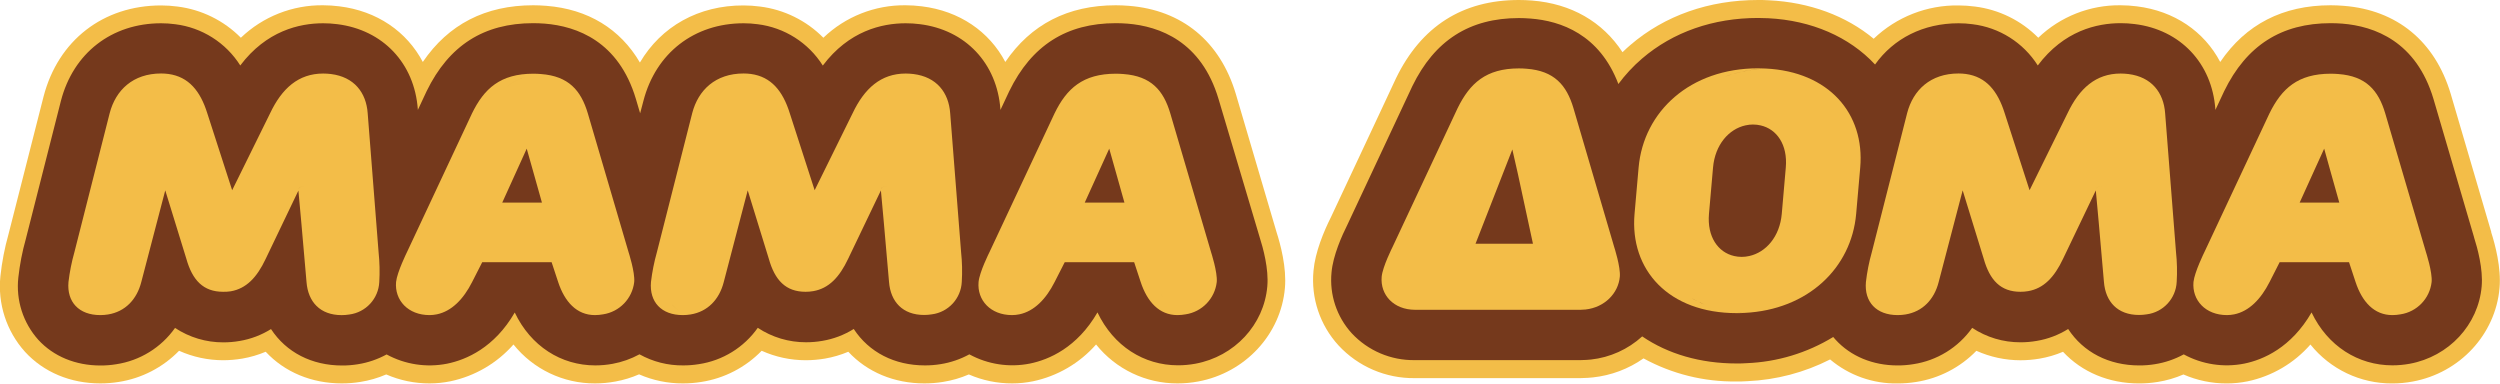
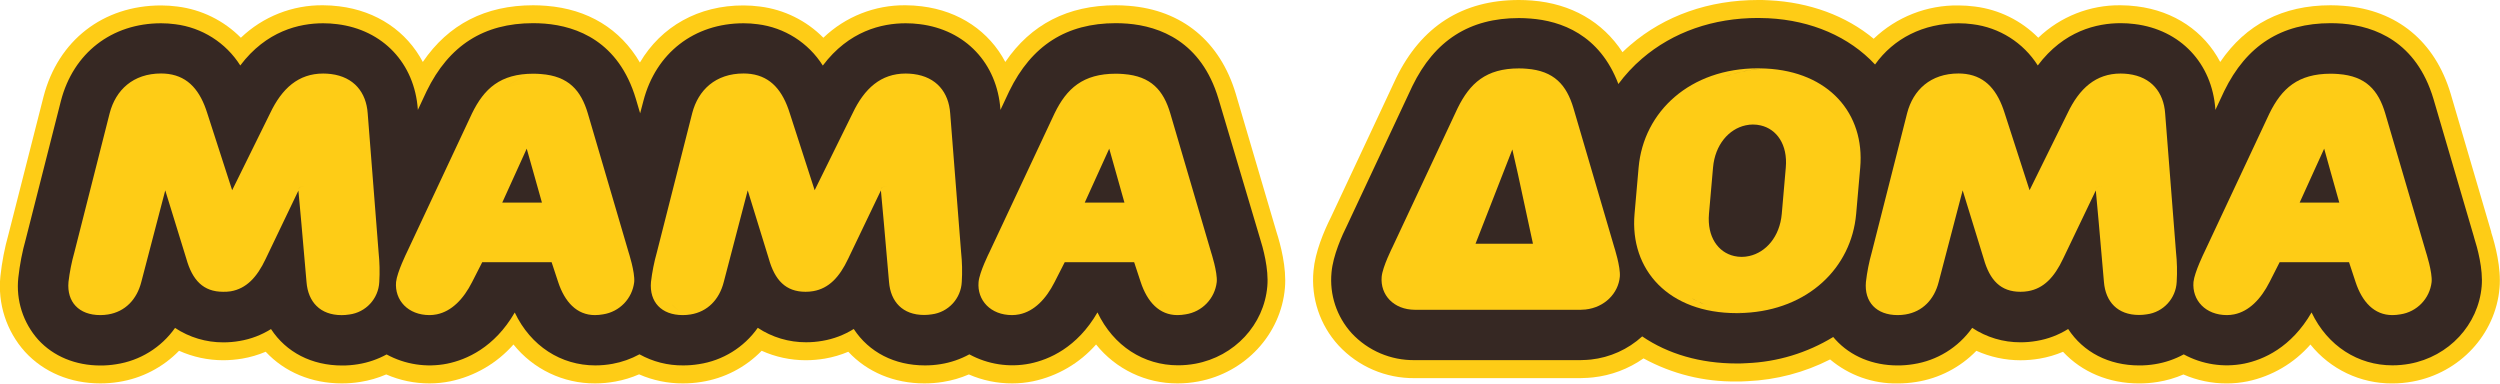
<svg xmlns="http://www.w3.org/2000/svg" viewBox="0 0 763.82 117.14">
  <defs>
-     <style>.cls-1{fill:#f3bd48;}.cls-2{fill:#75391c;}</style>
+     <style>.cls-1{fill:#fecc16;}.cls-2{fill:#362823;}</style>
  </defs>
  <g id="Layer_2" data-name="Layer 2">
    <g id="Layer_1-2" data-name="Layer 1">
      <path class="cls-1" d="M377.56,28.64c-4.8-16-16.4-25.58-32.67-26.86-1.39-.11-2.69-.17-4-.17-14.6,0-25.92,5.82-33.74,17.32-4.91-9.31-14-15.59-25.53-17a40.12,40.12,0,0,0-4.94-.32,35.72,35.72,0,0,0-25.12,9.92A32.94,32.94,0,0,0,232.21,2a38.93,38.93,0,0,0-5-.34C213.39,1.61,202,8.1,195.51,19.1c-6-10.26-15.86-16.32-28.59-17.32-1.39-.11-2.68-.17-4-.17-14.61,0-25.92,5.82-33.74,17.32-4.91-9.31-14-15.59-25.53-17a40.12,40.12,0,0,0-4.94-.32,35.72,35.72,0,0,0-25.12,9.92A33,33,0,0,0,54.24,2a38.93,38.93,0,0,0-5-.34c-17.71,0-31.49,10.67-35.94,27.87L2.58,71.63A77.6,77.6,0,0,0,.13,84.33a29.9,29.9,0,0,0,7.51,23.16c5.7,6.22,13.87,9.65,23,9.65a35.43,35.43,0,0,0,5.66-.45,32.71,32.71,0,0,0,18.41-9.52,32.92,32.92,0,0,0,13.44,2.89,35.21,35.21,0,0,0,5.89-.5,32.61,32.61,0,0,0,7.14-2.09c5.76,6.2,14,9.67,23.24,9.67a35.55,35.55,0,0,0,5.67-.45A32.79,32.79,0,0,0,118,114.4a32.89,32.89,0,0,0,13.26,2.74,31.88,31.88,0,0,0,6.37-.65,35.36,35.36,0,0,0,19.25-11.24,31.74,31.74,0,0,0,24.91,11.89,34,34,0,0,0,6.27-.58,32.65,32.65,0,0,0,7.19-2.19,33,33,0,0,0,13.39,2.77,35.43,35.43,0,0,0,5.66-.45,32.71,32.71,0,0,0,18.41-9.52,32.92,32.92,0,0,0,13.44,2.89,35.21,35.21,0,0,0,5.89-.5,32.61,32.61,0,0,0,7.14-2.09c5.76,6.2,14,9.67,23.24,9.67a35.55,35.55,0,0,0,5.67-.45A32.79,32.79,0,0,0,296,114.4a32.89,32.89,0,0,0,13.26,2.74,31.8,31.8,0,0,0,6.37-.65,35.36,35.36,0,0,0,19.25-11.24,31.74,31.74,0,0,0,24.91,11.89,34,34,0,0,0,6.27-.58c14.38-2.65,25.29-14.41,26.52-28.57.55-6.23-1.36-13.34-2.56-17.07Z" />
      <path class="cls-1" d="M761.16,70.92,748.75,28.64c-4.79-16-16.4-25.58-32.67-26.86-1.39-.11-2.68-.17-4-.17-14.6,0-25.92,5.82-33.74,17.32-4.91-9.31-14-15.59-25.53-17a40,40,0,0,0-4.94-.32,35.72,35.72,0,0,0-25.12,9.92A32.94,32.94,0,0,0,603.4,2a38.9,38.9,0,0,0-5-.34,36.72,36.72,0,0,0-25.94,10.18C564,4.8,552.82.69,540.5.09,539.31,0,538.21,0,537.15,0c-15,0-28.53,4.75-39,13.73q-1.25,1.06-2.43,2.22C489.62,6.63,480.06,1.11,468.05.16c-1.39-.11-2.68-.16-4-.16-17.17,0-29.79,8-37.52,23.89,0,.08-6.72,14.34-19.87,42.42-2.18,4.34-4.85,10.7-5.35,16.42a29.58,29.58,0,0,0,7.64,22.8,31.22,31.22,0,0,0,23.3,10h50.62c1.46,0,3.36-.17,3.8-.22a33,33,0,0,0,15.47-5.81,57.6,57.6,0,0,0,28.42,7.05c1.07,0,2.17,0,3.35-.09a61.61,61.61,0,0,0,25.24-6.64,31.14,31.14,0,0,0,20.62,7.33,35.64,35.64,0,0,0,5.67-.45,32.68,32.68,0,0,0,18.4-9.52,33,33,0,0,0,13.44,2.89,35.21,35.21,0,0,0,5.89-.5,32.45,32.45,0,0,0,7.14-2.09c5.76,6.2,14,9.67,23.24,9.67a35.55,35.55,0,0,0,5.67-.45,32.79,32.79,0,0,0,7.88-2.29,32.89,32.89,0,0,0,13.26,2.74,32,32,0,0,0,6.38-.65,35.09,35.09,0,0,0,19.16-11.24,31.84,31.84,0,0,0,25,11.89,33.84,33.84,0,0,0,6.26-.58c14.39-2.65,25.29-14.41,26.52-28.57.55-6.23-1.36-13.34-2.56-17.07" />
      <path class="cls-2" d="M372.29,30.22c-5.25-17.59-18-22.2-27.83-23-1.25-.09-2.4-.14-3.53-.14-15.09,0-25.75,6.79-32.57,20.77l-2.7,5.75v-.16C304.63,19.34,295,9.1,281,7.38a33.2,33.2,0,0,0-4.27-.27c-7.31,0-17.37,2.33-25.34,12.92A27.51,27.51,0,0,0,231.48,7.4a31.41,31.41,0,0,0-4.28-.29c-15.09,0-26.83,9.08-30.62,23.72l-1,3.79-1.3-4.4c-5.25-17.59-18-22.2-27.83-23-1.25-.09-2.4-.14-3.53-.14-15.1,0-25.75,6.79-32.57,20.77l-2.69,5.75,0-.16C126.66,19.34,117,9.1,103,7.38a33.2,33.2,0,0,0-4.27-.27C91.44,7.11,81.38,9.44,73.41,20A27.49,27.49,0,0,0,53.51,7.4a31.41,31.41,0,0,0-4.28-.29c-15.09,0-26.83,9.08-30.62,23.72L7.88,73.05A72.37,72.37,0,0,0,5.6,84.81a24.49,24.49,0,0,0,6.09,19c4.65,5.07,11.38,7.86,19,7.86a29.21,29.21,0,0,0,4.79-.38,26.9,26.9,0,0,0,18-11.1,26.54,26.54,0,0,0,14.75,4.41,28.4,28.4,0,0,0,5-.43,26.21,26.21,0,0,0,9.57-3.63c4.66,7.11,12.45,11.13,21.74,11.13a29.21,29.21,0,0,0,4.79-.38,27.25,27.25,0,0,0,8.79-3,27.45,27.45,0,0,0,18.51,2.82c5.82-1.19,14.42-4.87,20.64-15.63,4.9,10.29,14.16,16.16,24.61,16.16a29.19,29.19,0,0,0,5.27-.48,27.51,27.51,0,0,0,8.23-2.91,26.78,26.78,0,0,0,13.35,3.39,29.21,29.21,0,0,0,4.79-.38,26.9,26.9,0,0,0,18-11.1,26.54,26.54,0,0,0,14.75,4.41,28.48,28.48,0,0,0,5-.43,26.21,26.21,0,0,0,9.57-3.63c4.66,7.11,12.45,11.13,21.74,11.13a29.3,29.3,0,0,0,4.79-.38,27.25,27.25,0,0,0,8.79-3,27.45,27.45,0,0,0,18.51,2.82c5.82-1.19,14.42-4.87,20.64-15.63,4.9,10.29,14.16,16.16,24.61,16.16a29.38,29.38,0,0,0,5.28-.48c12-2.21,21-11.94,22-23.65.47-5.3-1.28-11.69-2.34-15Z" />
      <path class="cls-2" d="M755.91,72.54,743.49,30.22c-5.26-17.59-18-22.2-27.84-23-1.25-.09-2.4-.14-3.53-.14-15.09,0-25.75,6.79-32.57,20.77l-2.69,5.75,0-.16c-1-14.13-10.7-24.37-24.66-26.09a33.09,33.09,0,0,0-4.27-.27c-7.31,0-17.37,2.33-25.33,12.92A27.52,27.52,0,0,0,602.67,7.4a31.27,31.27,0,0,0-4.27-.29c-10.78,0-19.83,4.63-25.52,12.6C565,11.24,553.45,6.23,540.23,5.57c-1.11-.05-2.12-.08-3.08-.08-13.71,0-26,4.29-35.46,12.41a47,47,0,0,0-7.23,7.77c-5.74-15.17-17.61-19.3-26.84-20-1.25-.1-2.4-.15-3.53-.15-15.1,0-25.75,6.8-32.57,20.78L411.65,68.7c-1.62,3.21-4.38,9.37-4.83,14.51A24.15,24.15,0,0,0,413,101.83a25.81,25.81,0,0,0,19.25,8.2h50.62c1.12,0,2.73-.13,3.2-.18a27.73,27.73,0,0,0,15.67-7.07c7.88,5.38,17.82,8.27,28.82,8.27,1,0,2,0,3.08-.09a54.84,54.84,0,0,0,26.46-8c.23.28.47.56.72.83,4.64,5.07,11.37,7.86,18.95,7.86a29.21,29.21,0,0,0,4.79-.38,27,27,0,0,0,18-11.1,26.5,26.5,0,0,0,14.74,4.41,28.4,28.4,0,0,0,5-.43,26.26,26.26,0,0,0,9.58-3.63c4.65,7.11,12.44,11.13,21.73,11.13a29.21,29.21,0,0,0,4.79-.38,27.25,27.25,0,0,0,8.79-3,27.45,27.45,0,0,0,18.51,2.82c5.82-1.19,14.32-4.87,20.55-15.63,4.9,10.29,14.25,16.16,24.71,16.16a29.08,29.08,0,0,0,5.26-.48c12-2.21,21-11.94,22-23.65.47-5.3-1.28-11.69-2.34-15" />
      <path class="cls-1" d="M112.34,34.62c-.44-6.38-4.17-11.11-11.2-12a15.61,15.61,0,0,0-2,.4,15.61,15.61,0,0,1,2-.4,20.3,20.3,0,0,0-2.39-.15c-7.58,0-12.62,4.55-16.22,12.13l-8.8,17.84-2.8,5.68-7.6-23.52c-2.12-6.8-5.69-11.15-11.86-12a17.66,17.66,0,0,0-2.24-.15c-8.58,0-13.88,5.06-15.72,12.13L22.73,77.06a58.76,58.76,0,0,0-1.81,9.1c-.53,6.07,3.16,10.11,9.73,10.11A14.68,14.68,0,0,0,33,96.08c5.27-.85,8.82-4.61,10.17-9.92l7.32-28,6.44,20.89c1.85,6.56,5.17,10.1,11.24,10.1A13.5,13.5,0,0,0,70.5,89c4.74-.82,8-4.23,10.67-9.9l10-20.87.9,9.87,1.58,18.07c.47,6.07,4.16,10.11,10.74,10.11a14.78,14.78,0,0,0,2.34-.19,10.51,10.51,0,0,0,9.15-9.92,55.49,55.49,0,0,0-.21-9.1Zm-8,60.77L104,95.2l.41.19M98.87,23.11h0l-.21.07.21-.07m-48.64-.27c-.36.07-.71.15-1.06.24.35-.09.69-.17,1.06-.24M27.46,93.12a7.72,7.72,0,0,0,1.68,1.48,7.72,7.72,0,0,1-1.68-1.48m3.29,2.34h0c.33.13.66.24,1,.34-.34-.1-.67-.21-1-.34M50.47,57.61a.73.73,0,0,0-.06.3h0a.73.73,0,0,1,.06-.3M62.76,82.42a15.55,15.55,0,0,0,1.36,2.43,15.55,15.55,0,0,1-1.36-2.43m4.35,5.31a9.86,9.86,0,0,0,1.07.56,9.86,9.86,0,0,1-1.07-.56M86.63,58.17h0Zm4.63-.56c.19-.45.88-.72,2.09-.72-1.21,0-1.89.28-2.09.72m12,37.23-.39-.24.39.24m-1-.69a3.92,3.92,0,0,1-.32-.25,3.92,3.92,0,0,0,.32.25" />
      <path class="cls-1" d="M179.59,34.62c-2.09-7-5.86-11.37-14.31-12-.74-.06-1.5-.1-2.32-.1-10.1,0-15.05,4.55-18.75,12.13L124.33,77.06s-3,6.06-3.32,9.1c-.49,5.56,3.66,10.11,10.23,10.11a11.5,11.5,0,0,0,2.21-.23c4.52-.92,8.16-4.64,10.8-9.88l3.09-6.06h21.19l2,6.06c2,6.07,5.68,10.11,11.24,10.11a14.2,14.2,0,0,0,2.48-.23,11.3,11.3,0,0,0,9.52-9.88c.27-3-1.72-9.1-1.72-9.1Zm-23.25,10.8h0Zm9.24,0h0l0,0ZM163,22.89c.35-.07.7-.12,1.07-.17-.36.05-.72.1-1.07.17h0m-1.6.35a16.3,16.3,0,0,0-6.9,3.58,16.19,16.19,0,0,1,6.9-3.58m-33.64,69.6a9.36,9.36,0,0,0,2.7,2.14,9.36,9.36,0,0,1-2.7-2.14M158.1,61.9h-4.65l4.64-10.22,2.84-6.26h0l1.93,6.83,2.72,9.66Zm20.81,31a11.18,11.18,0,0,0,2,1.72,11.18,11.18,0,0,1-2-1.72" />
      <path class="cls-1" d="M290.31,34.62c-.44-6.38-4.17-11.11-11.2-12a15.61,15.61,0,0,0-2,.4,15.61,15.61,0,0,1,2-.4,20.16,20.16,0,0,0-2.39-.15c-7.58,0-12.62,4.55-16.22,12.13l-8.8,17.84-2.8,5.68-7.6-23.52c-2.12-6.8-5.69-11.15-11.86-12a17.66,17.66,0,0,0-2.24-.15c-8.59,0-13.88,5.06-15.71,12.13L200.7,77.06a58.76,58.76,0,0,0-1.81,9.1c-.53,6.07,3.16,10.11,9.73,10.11a14.78,14.78,0,0,0,2.34-.19c5.28-.85,8.82-4.61,10.17-9.92l7.32-28,6.44,20.89c1.84,6.56,5.17,10.1,11.24,10.1a13.59,13.59,0,0,0,2.34-.2c4.74-.82,8-4.23,10.67-9.9l10-20.87.9,9.87,1.58,18.07c.47,6.07,4.16,10.11,10.74,10.11a14.78,14.78,0,0,0,2.34-.19,10.5,10.5,0,0,0,9.15-9.92,54.27,54.27,0,0,0-.21-9.1Zm-8,60.77-.41-.19.41.19m-5.49-72.28h0l-.2.07.2-.07m-48.64-.27c-.36.07-.72.15-1.06.24.34-.09.7-.17,1.06-.24M205.42,93.12A7.85,7.85,0,0,0,207.73,95a7.85,7.85,0,0,1-2.31-1.87M207.76,95h0m20.68-37.4a.73.73,0,0,0-.06.3.73.73,0,0,1,.06-.3m12.29,24.81a15.55,15.55,0,0,0,1.36,2.43,15.55,15.55,0,0,1-1.36-2.43M243,86a9.24,9.24,0,0,0,2,1.64A9.24,9.24,0,0,1,243,86m2,1.69a9.86,9.86,0,0,0,1.07.56,9.86,9.86,0,0,1-1.07-.56M264.6,58.17h0Zm4.63-.56c.19-.45.88-.72,2.09-.72-1.21,0-1.89.28-2.09.72m12,37.23-.41-.24.41.24m-1-.69a4.08,4.08,0,0,1-.33-.25,4.08,4.08,0,0,0,.33.25" />
      <path class="cls-1" d="M357.55,34.62c-2.07-7-5.85-11.37-14.3-12-.74-.06-1.5-.1-2.32-.1-10.1,0-15.05,4.55-18.74,12.13L302.3,77.06s-3.05,6.06-3.32,9.1c-.49,5.56,3.66,10.11,10.23,10.11a11.42,11.42,0,0,0,2.21-.23c4.52-.92,8.16-4.64,10.8-9.88l3.09-6.06h21.2l2,6.06c2,6.07,5.68,10.11,11.24,10.11a14.2,14.2,0,0,0,2.48-.23,11.28,11.28,0,0,0,9.52-9.88c.27-3-1.73-9.1-1.73-9.1ZM340.93,22.89c.35-.07.7-.12,1.07-.17-.36.05-.72.1-1.07.17h0a13.63,13.63,0,0,1,10.8,8.41,13.63,13.63,0,0,0-10.8-8.41Zm-6.62,22.53h0Zm9.24,0h0l0,0Zm-2.63-22.53a16.84,16.84,0,0,0-8.49,3.93,16.84,16.84,0,0,1,8.49-3.93m-35.23,70a9.36,9.36,0,0,0,2.7,2.14,9.36,9.36,0,0,1-2.7-2.14M336.07,61.9h-4.65l4.64-10.22,2.84-6.26h0l1.93,6.83,2.72,9.66Zm18.37,27.41a17.72,17.72,0,0,0,1.46,2.41,17.13,17.13,0,0,1-1.46-2.41m2.44,3.6a11.18,11.18,0,0,0,2,1.72,11.18,11.18,0,0,1-2-1.72m3.2,2.4h0a11.22,11.22,0,0,0,6.61-6.94,11.22,11.22,0,0,1-6.61,6.94" />
      <path class="cls-1" d="M539.47,20.94c-.78,0-1.56.1-2.32.18a41.12,41.12,0,0,0-10.23,2.32,41.76,41.76,0,0,1,12.55-2.5c-.76,0-1.53-.07-2.32-.07-20.71,0-35,13.14-36.51,30.33L499.4,65.34c-1.5,17.19,10.49,30.33,31.2,30.33.79,0,1.57,0,2.34-.07-.76,0-1.5-.1-2.22-.17.73.07,1.46.13,2.22.17,19.45-.95,32.72-13.73,34.17-30.26l1.24-14.14c1.44-16.53-9.6-29.32-28.88-30.26m-3.83,17.11a9.6,9.6,0,0,1,2.3.27c4.89,1.12,8.29,5.85,7.67,12.88l-1.23,14.14c-.62,7-4.85,11.76-9.93,12.88a10.24,10.24,0,0,1-4.63,0c-4.89-1.12-8.29-5.86-7.68-12.89l1.24-14.14c.61-7,4.85-11.78,9.93-12.89a10.67,10.67,0,0,1,2.33-.26m-14.86,55c-.7-.28-1.37-.58-2-.91.66.33,1.33.63,2,.91m-2.2-1c-.64-.31-1.25-.64-1.85-1,.6.35,1.21.68,1.85,1m9.4,3a36,36,0,0,1-7.15-2,36,36,0,0,0,7.15,2m2.62.35c-.88-.09-1.75-.21-2.59-.35.84.14,1.71.26,2.59.35m-5.92-71.06c.72-.32,1.45-.62,2.2-.9-.75.28-1.48.58-2.2.9m-2.2,1.08c.66-.35,1.33-.68,2-1-.69.31-1.36.64-2,1m-2.3,1.33c-.63.41-1.25.82-1.85,1.26.6-.44,1.22-.85,1.85-1.26m2.08-1.21c-.65.35-1.29.71-1.91,1.1.62-.39,1.26-.75,1.91-1.1M516.53,91c-.59-.36-1.16-.72-1.71-1.11.55.39,1.12.75,1.71,1.11m-1.87-1.22c-.56-.4-1.1-.82-1.63-1.26.53.44,1.07.86,1.63,1.26" />
      <path class="cls-1" d="M480.72,33c-2.09-7-5.86-11.36-14.31-12-.74-.06-1.5-.1-2.32-.1-10.1,0-15,4.55-18.74,12.13L425.47,75.45s-3.06,6.06-3.33,9.1c-.48,5.54,3.65,10.08,10.19,10.1h50.58c.31,0,1.32-.07,1.52-.09,5.79-.64,10-4.9,10.47-10,.27-3-1.72-9.1-1.72-9.1ZM450.81,74.48l8.34-21.36,2.46-6.3.45-1.16v0l1.71,7.53,4.59,21.28H450.81Zm23.59-45.8a13.52,13.52,0,0,0-10.32-7.41,17,17,0,0,0-8.5,3.94,16.93,16.93,0,0,1,8.5-3.94h0a13.52,13.52,0,0,1,10.31,7.41,20.41,20.41,0,0,1,.93,2.06,20.41,20.41,0,0,0-.93-2.06" />
      <path class="cls-1" d="M661.51,34.62c-.45-6.38-4.17-11.11-11.21-12a15.11,15.11,0,0,0-2,.4,15.11,15.11,0,0,1,2-.4,20.16,20.16,0,0,0-2.39-.15c-7.57,0-12.62,4.55-16.22,12.13l-8.8,17.84-2.8,5.68-7.6-23.52c-2.12-6.8-5.68-11.15-11.86-12a17.76,17.76,0,0,0-2.23-.15c-8.59,0-13.89,5.06-15.72,12.13L571.89,77.06a58,58,0,0,0-1.8,9.1c-.54,6.07,3.15,10.11,9.72,10.11a14.59,14.59,0,0,0,2.34-.19c5.28-.85,8.82-4.61,10.17-9.92l7.33-28,6.43,20.89c1.85,6.56,5.17,10.1,11.24,10.1a13.5,13.5,0,0,0,2.34-.2c4.74-.82,8-4.23,10.67-9.9l10-20.87.9,9.87,1.58,18.07c.48,6.07,4.16,10.11,10.74,10.11a14.78,14.78,0,0,0,2.34-.19,10.5,10.5,0,0,0,9.15-9.92,54.27,54.27,0,0,0-.21-9.1Zm-8,60.77-.4-.19.4.19M599.58,57.91v0m-.19-35.07q-.54.11-1,.24.51-.13,1-.24M576.62,93.12a8,8,0,0,0,2.11,1.75,8,8,0,0,1-2.11-1.75m3.29,2.34ZM599.58,58h0a1.52,1.52,0,0,0,0,.21.76.76,0,0,1,0-.21m12.35,24.47a14.08,14.08,0,0,0,1.36,2.43,14.08,14.08,0,0,1-1.36-2.43m4.34,5.31a8.3,8.3,0,0,0,1.07.55,9.8,9.8,0,0,1-1.07-.55M635.8,58.17h0Zm4.62-.56c.2-.45.88-.72,2.09-.72-1.21,0-1.89.28-2.09.72m12,37.23-.38-.23.38.23m-1-.7c-.1-.08-.21-.15-.3-.23.09.08.2.15.3.23" />
      <path class="cls-1" d="M741.21,77.06,728.75,34.62c-2.08-7-5.86-11.37-14.31-12-.74-.06-1.5-.1-2.32-.1-10.1,0-15,4.55-18.74,12.13L673.49,77.06s-3,6.06-3.32,9.1c-.48,5.56,3.67,10.11,10.23,10.11a11.42,11.42,0,0,0,2.21-.23c4.53-.92,8.16-4.64,10.81-9.88l3.08-6.06h21.19l2,6.06c2,6.07,5.69,10.11,11.25,10.11a14.08,14.08,0,0,0,2.47-.23,11.28,11.28,0,0,0,9.52-9.88c.27-3-1.72-9.1-1.72-9.1M705.5,45.42h0Zm9.24,0h0l0,0Zm-2.62-22.53c.35-.07.7-.12,1.07-.17-.36.05-.72.1-1.07.17h0Zm0,0a16.88,16.88,0,0,0-8.49,3.93,16.88,16.88,0,0,1,8.49-3.93m-35.22,70A9.19,9.19,0,0,0,679.58,95a9.19,9.19,0,0,1-2.69-2.14M707.26,61.9h-4.65l4.64-10.22,2.85-6.26h0L712,52.24l2.72,9.66Z" />
    </g>
  </g>
</svg>
